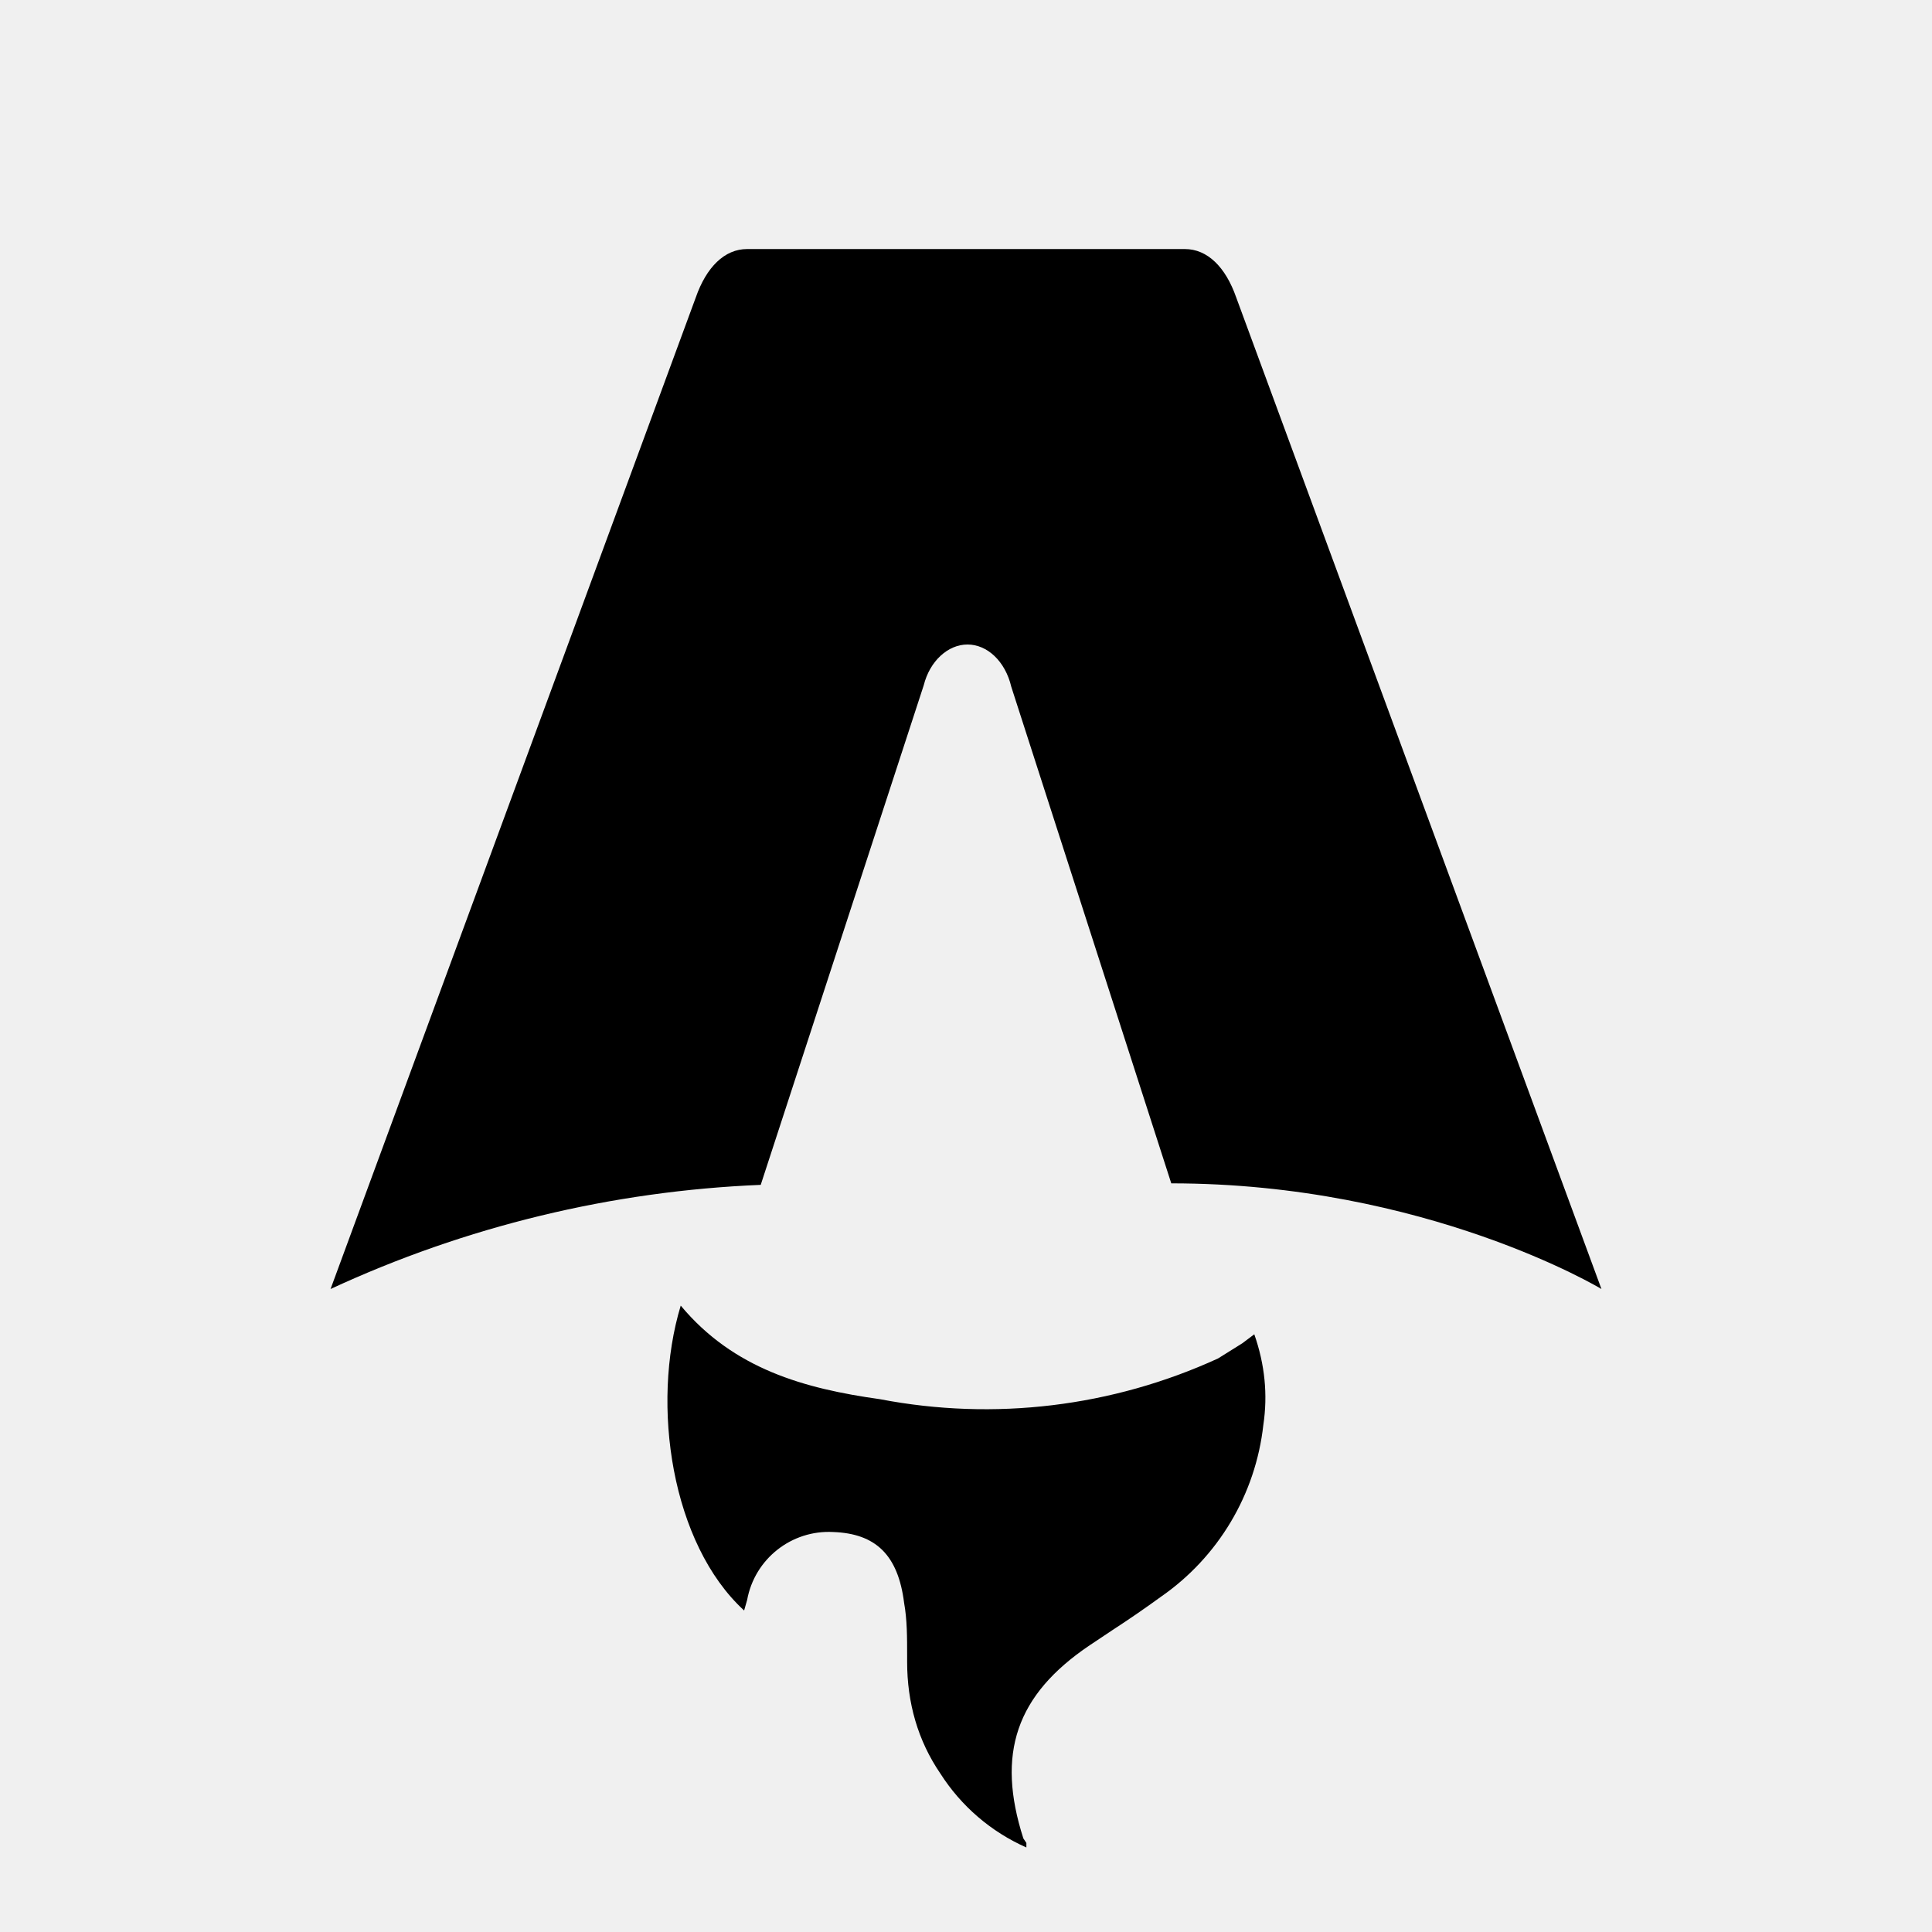
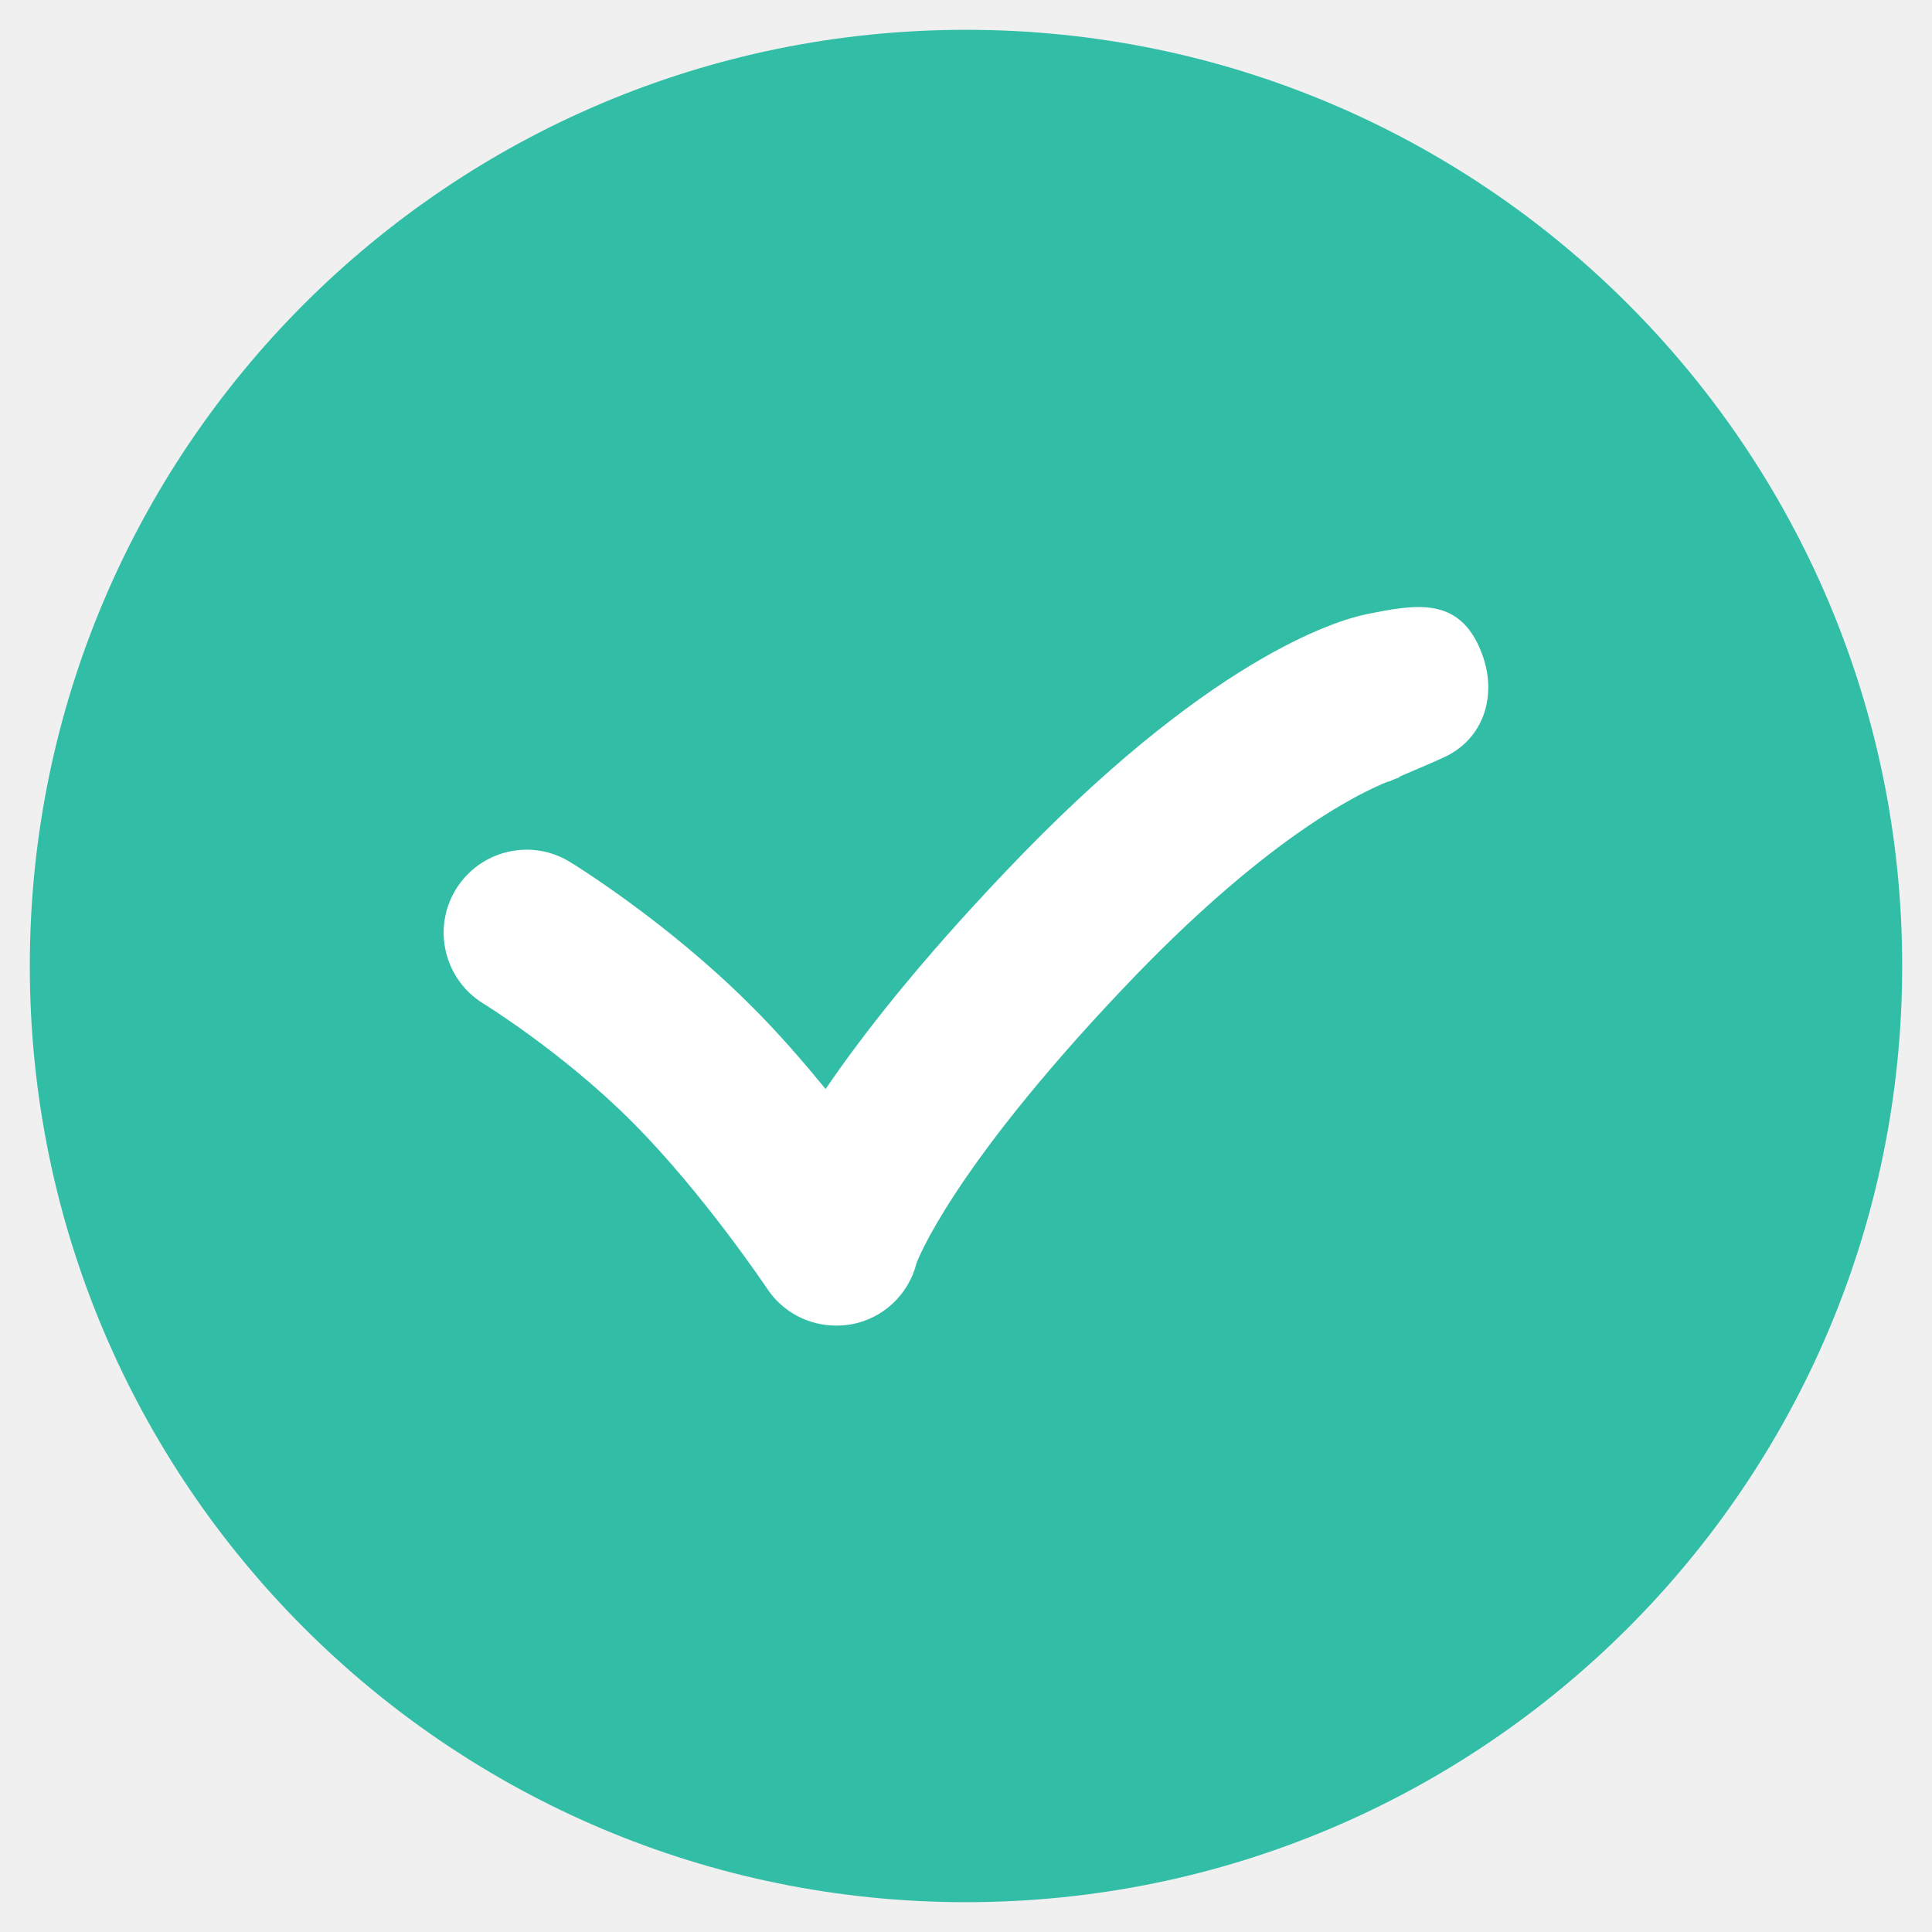
- <svg xmlns="http://www.w3.org/2000/svg" fill="none" viewBox="0 0 128 128">
-   <path d="M50.4 78.5a75.1 75.1 0 0 0-28.5 6.9l24.2-65.7c.7-2 1.9-3.2 3.4-3.2h29c1.5 0 2.7 1.2 3.4 3.2l24.2 65.7s-11.6-7-28.5-7L67 45.5c-.4-1.7-1.6-2.8-2.9-2.8-1.3 0-2.5 1.1-2.9 2.7L50.4 78.5Zm-1.1 28.2Zm-4.2-20.2c-2 6.6-.6 15.8 4.2 20.2a17.5 17.5 0 0 1 .2-.7 5.5 5.5 0 0 1 5.7-4.5c2.8.1 4.3 1.5 4.7 4.7.2 1.1.2 2.3.2 3.5v.4c0 2.7.7 5.2 2.2 7.4a13 13 0 0 0 5.7 4.9v-.3l-.2-.3c-1.8-5.6-.5-9.5 4.4-12.8l1.5-1a73 73 0 0 0 3.2-2.2 16 16 0 0 0 6.8-11.4c.3-2 .1-4-.6-6l-.8.6-1.6 1a37 37 0 0 1-22.4 2.7c-5-.7-9.7-2-13.2-6.2Z" />
-   <style>
-         path { fill: #000; }
-         @media (prefers-color-scheme: dark) {
-             path { fill: #FFF; }
-         }
-     </style>
+ <svg xmlns="http://www.w3.org/2000/svg" viewBox="0 0 512 512" width="16px" height="16px">
+   <path fill="#32BEA6" d="M504.1,256C504.1,119,393,7.9,256,7.9C119,7.9,7.9,119,7.9,256C7.9,393,119,504.1,256,504.1C393,504.1,504.1,393,504.1,256z" />
+   <path fill="#FFF" d="M392.6,172.9c-5.8-15.1-17.7-12.7-30.6-10.1c-7.7,1.6-42,11.6-96.1,68.8c-22.5,23.7-37.3,42.6-47.1,57c-6-7.3-12.8-15.2-20-22.3C176.7,244.2,152,229,151,228.4c-10.3-6.3-23.8-3.1-30.2,7.3c-6.3,10.3-3.1,23.8,7.2,30.2c0.2,0.1,21.4,13.2,39.6,31.5c18.6,18.6,35.5,43.8,35.7,44.1c4.1,6.2,11,9.8,18.3,9.8c1.2,0,2.5-0.1,3.8-0.3c8.6-1.5,15.4-7.9,17.5-16.3c0.1-0.2,8.8-24.3,54.7-72.7c37-39.1,61.7-51.5,70.3-54.9c0.1,0,0.1,0,0.3,0c0,0,0.3-0.1,0.8-0.4c1.5-0.6,2.3-0.8,2.3-0.8c-0.4,0.1-0.6,0.1-0.6,0.1l0-0.1c4-1.7,11.4-4.9,11.5-5C393.3,196.1,397,184.1,392.6,172.9z" />
</svg>
